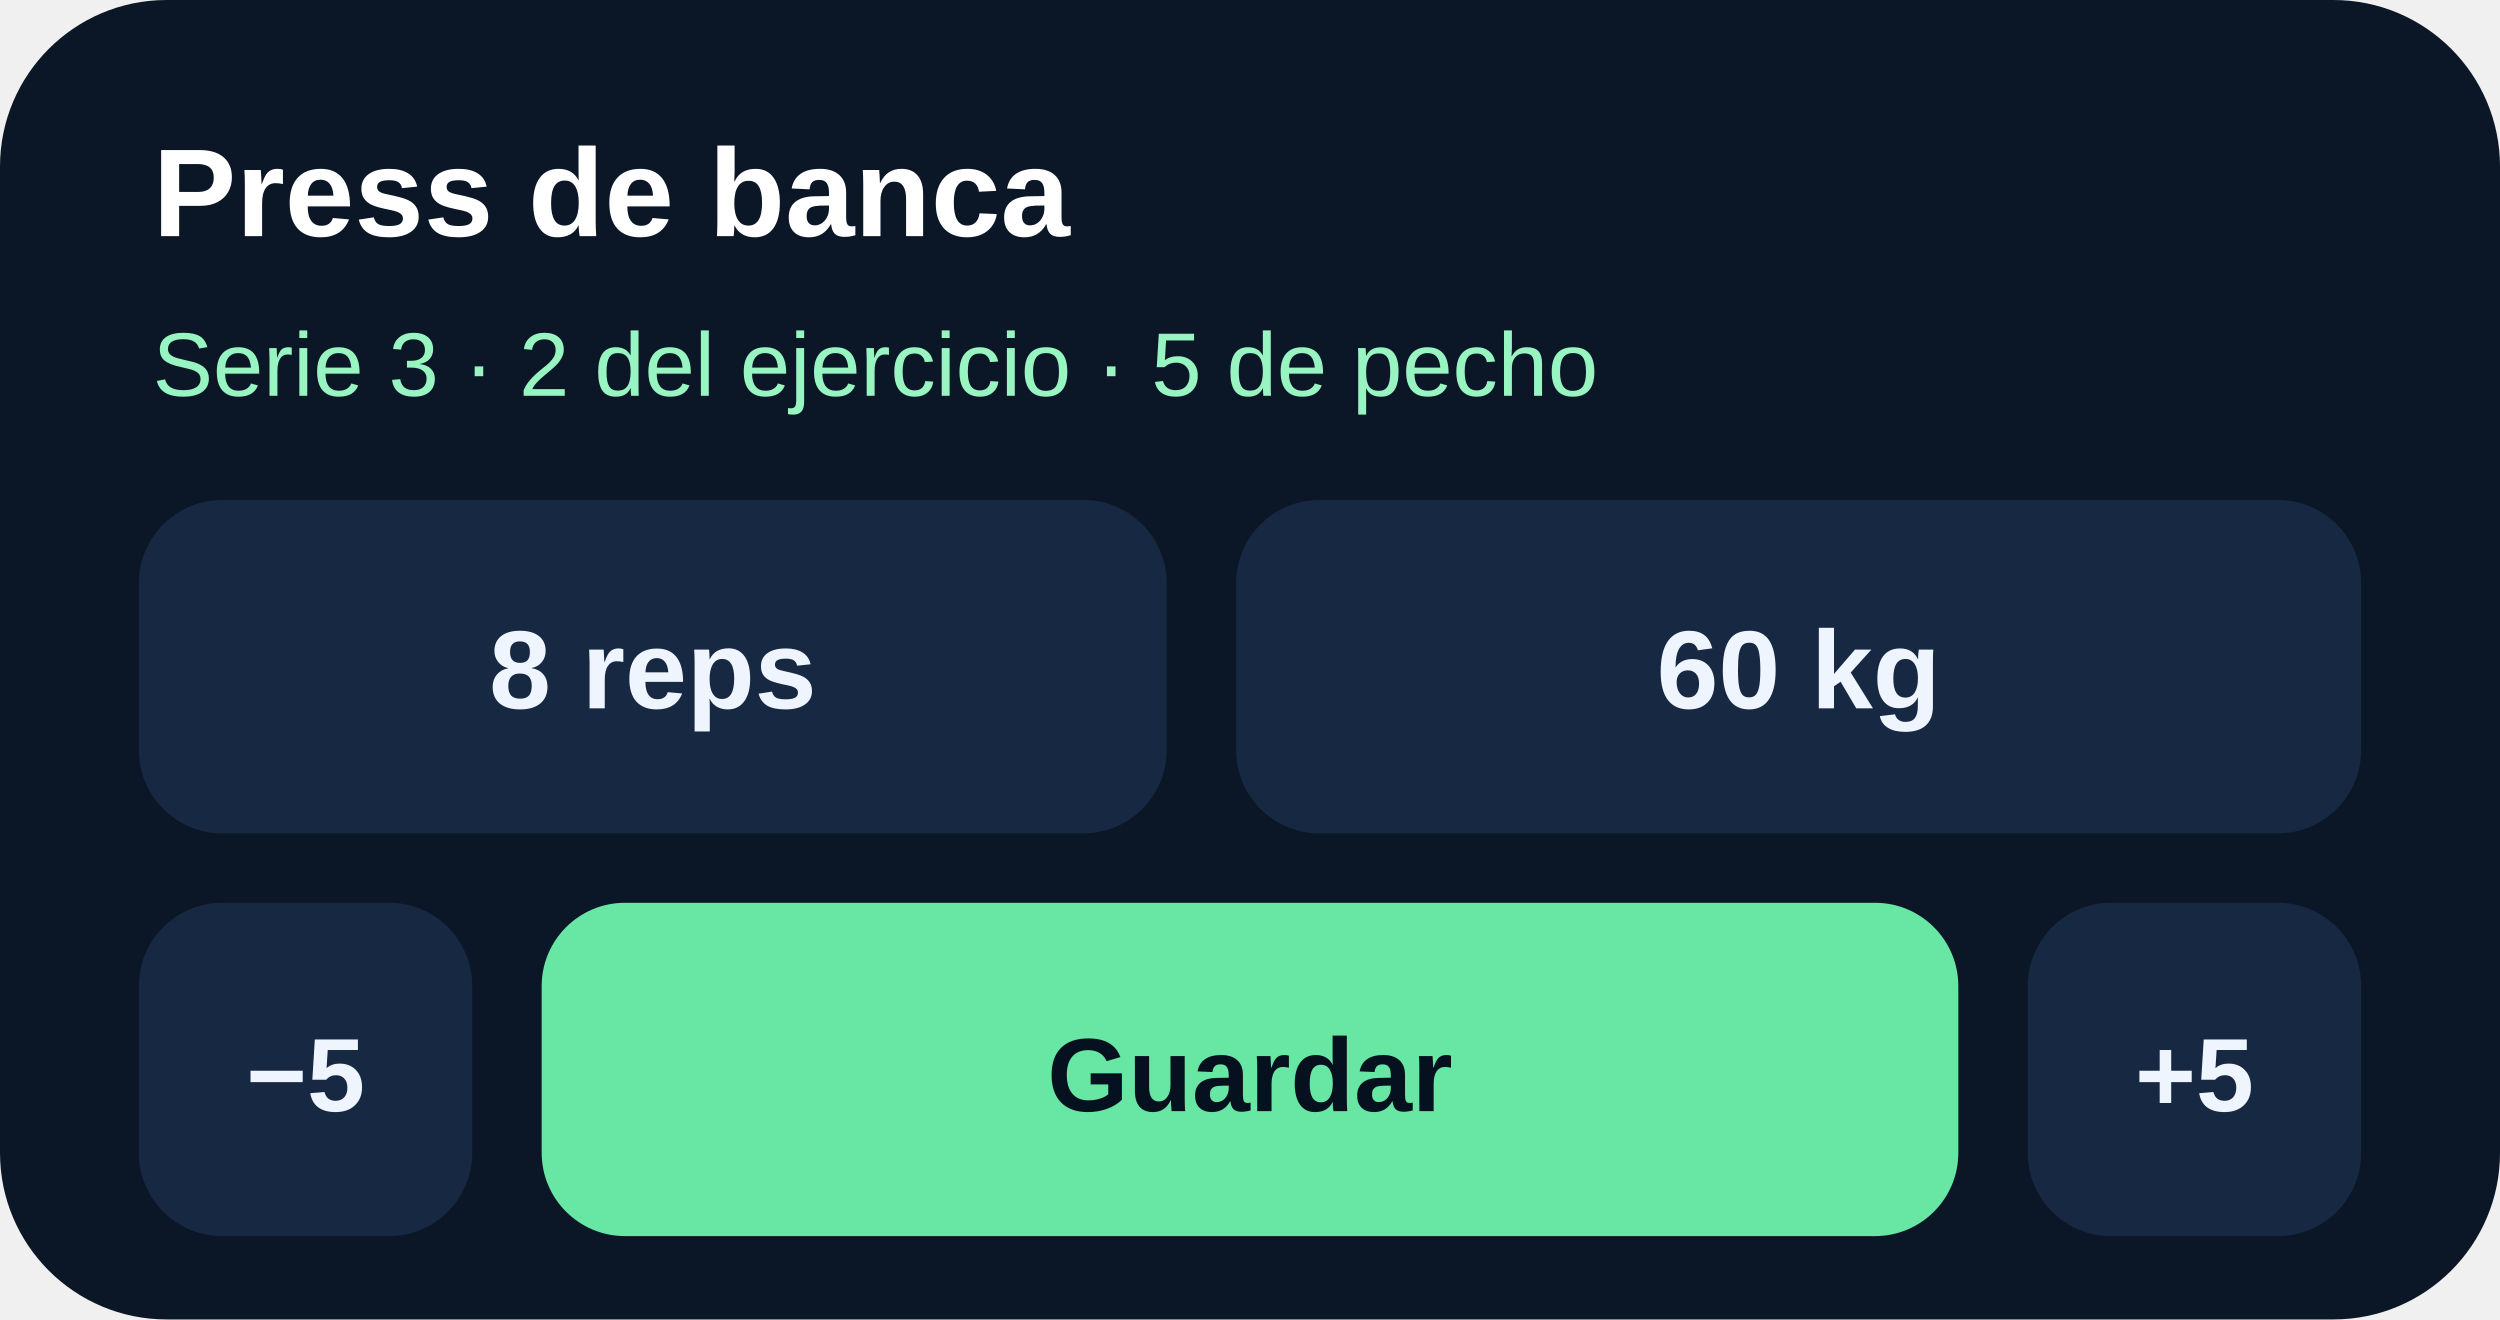
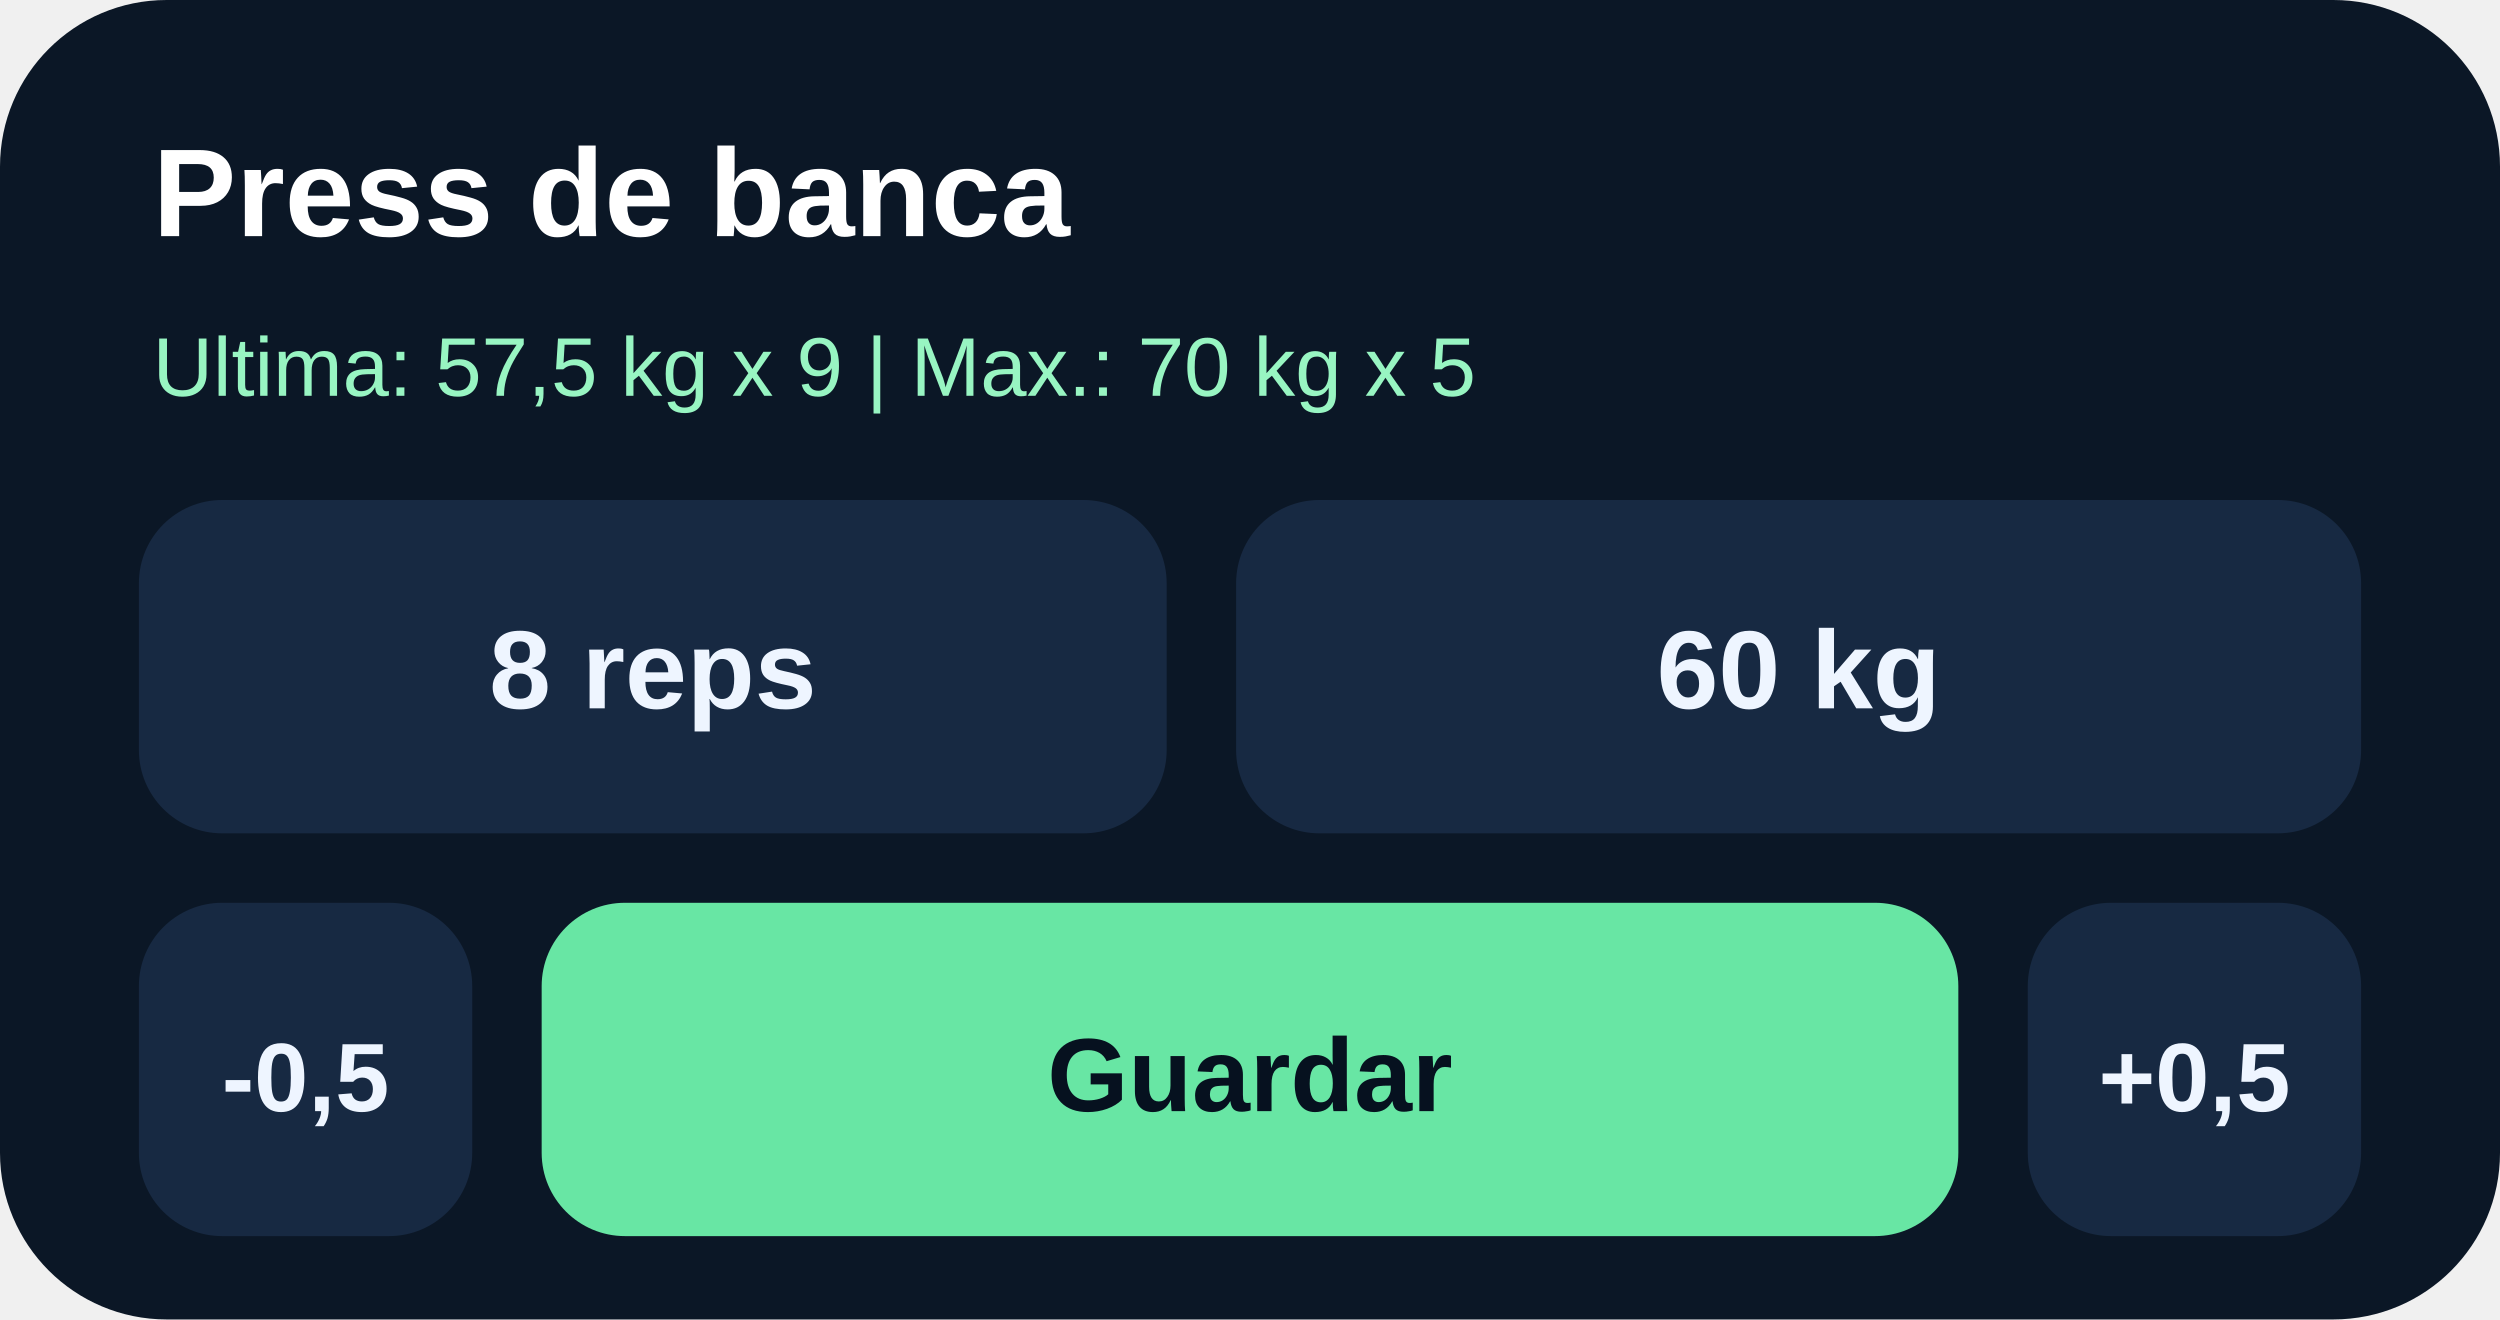
<svg xmlns="http://www.w3.org/2000/svg" width="360" height="190" viewBox="0 0 360 190" role="img" aria-labelledby="title desc">
  <rect width="360" height="190" rx="24" fill="#0b1726" />
  <text x="22" y="34" fill="#ffffff" font-family="Arial,sans-serif" font-size="18" font-weight="700">Press de banca</text>
-   <text x="22" y="57" fill="#98f5c2" font-family="Arial,sans-serif" font-size="13">Serie 3 · 2 del ejercicio · 5 de pecho</text>
+   <text x="22" y="57" fill="#98f5c2" font-family="Arial,sans-serif" font-size="12">Ultima: 57,5 kg x 9 | Max.: 70 kg x 5</text>
  <rect x="20" y="72" width="148" height="48" rx="12" fill="#172942" />
  <text x="94" y="102" text-anchor="middle" fill="#eef5ff" font-family="Arial,sans-serif" font-size="16" font-weight="700">8 reps</text>
  <rect x="178" y="72" width="162" height="48" rx="12" fill="#172942" />
  <text x="259" y="102" text-anchor="middle" fill="#eef5ff" font-family="Arial,sans-serif" font-size="16" font-weight="700">60 kg</text>
  <rect x="20" y="130" width="48" height="48" rx="12" fill="#172942" />
-   <text x="44" y="160" text-anchor="middle" fill="#eef5ff" font-family="Arial,sans-serif" font-size="15" font-weight="700">−5</text>
+   <text x="44" y="160" text-anchor="middle" fill="#eef5ff" font-family="Arial,sans-serif" font-size="14" font-weight="700">-0,5</text>
  <rect x="78" y="130" width="204" height="48" rx="12" fill="#68e6a4" />
  <text x="180" y="160" text-anchor="middle" fill="#06111f" font-family="Arial,sans-serif" font-size="15" font-weight="700">Guardar</text>
  <rect x="292" y="130" width="48" height="48" rx="12" fill="#172942" />
-   <text x="316" y="160" text-anchor="middle" fill="#eef5ff" font-family="Arial,sans-serif" font-size="15" font-weight="700">+5</text>
+   <text x="316" y="160" text-anchor="middle" fill="#eef5ff" font-family="Arial,sans-serif" font-size="14" font-weight="700">+0,5</text>
</svg>
